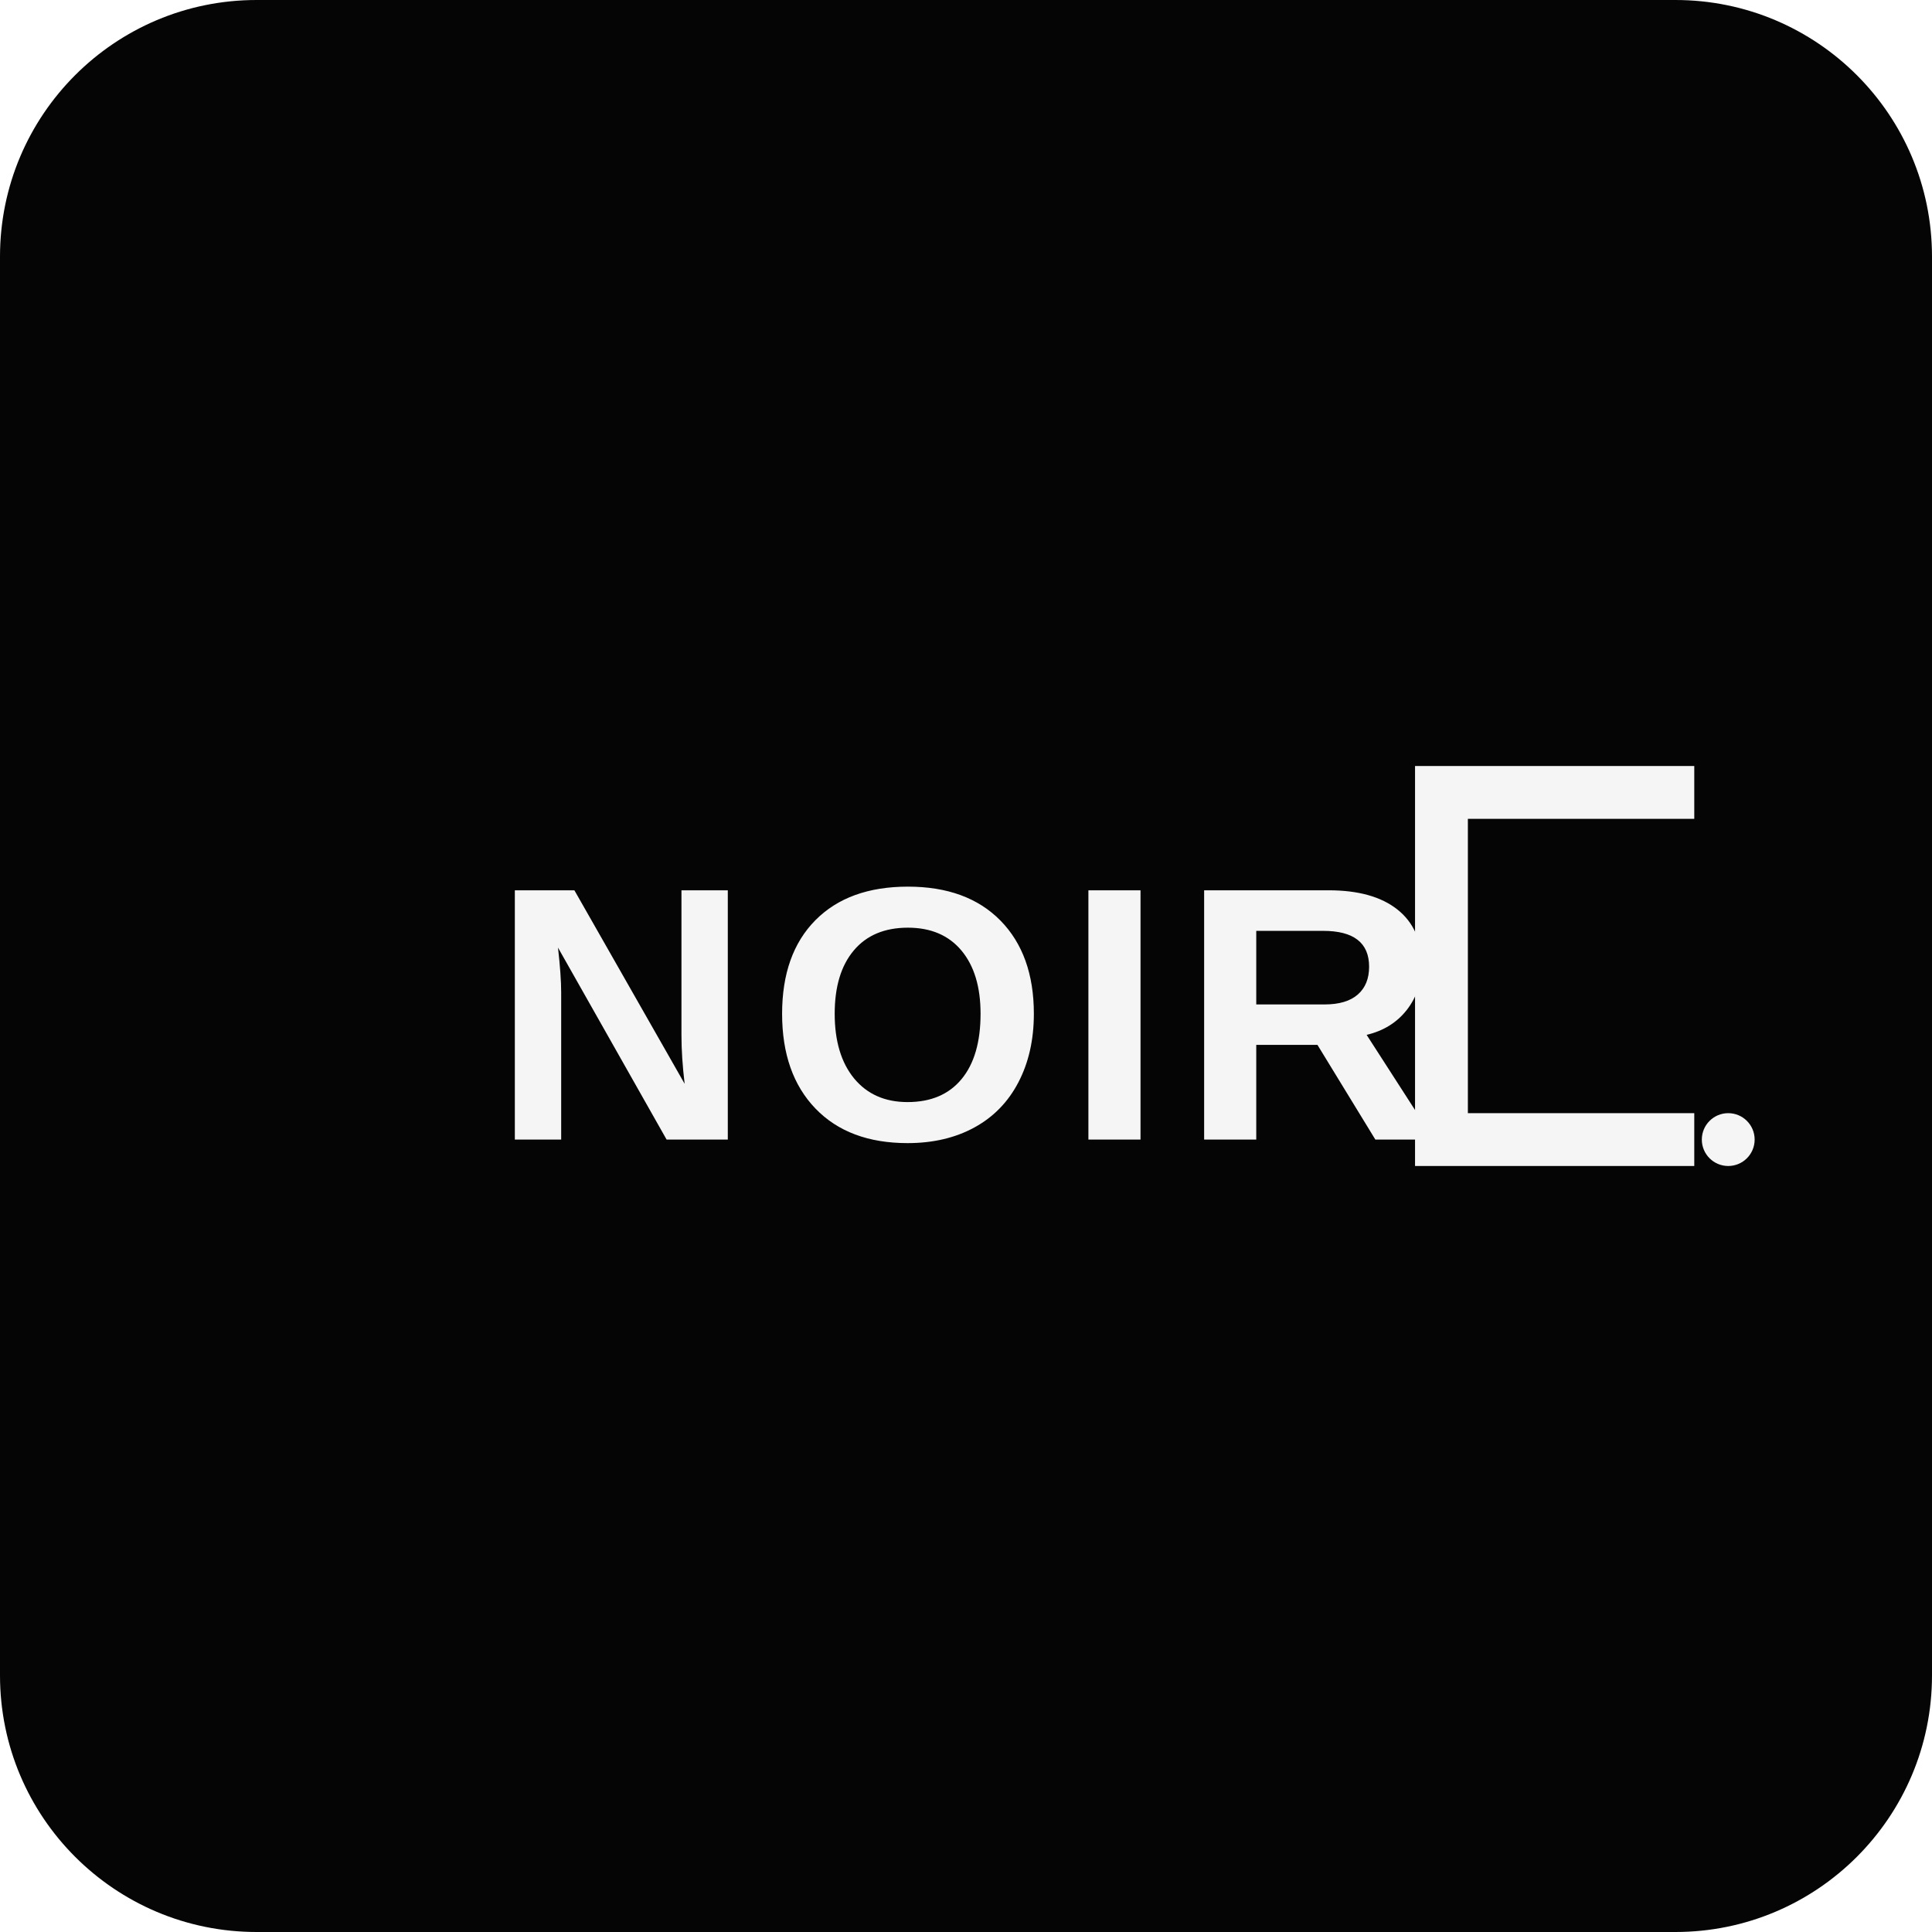
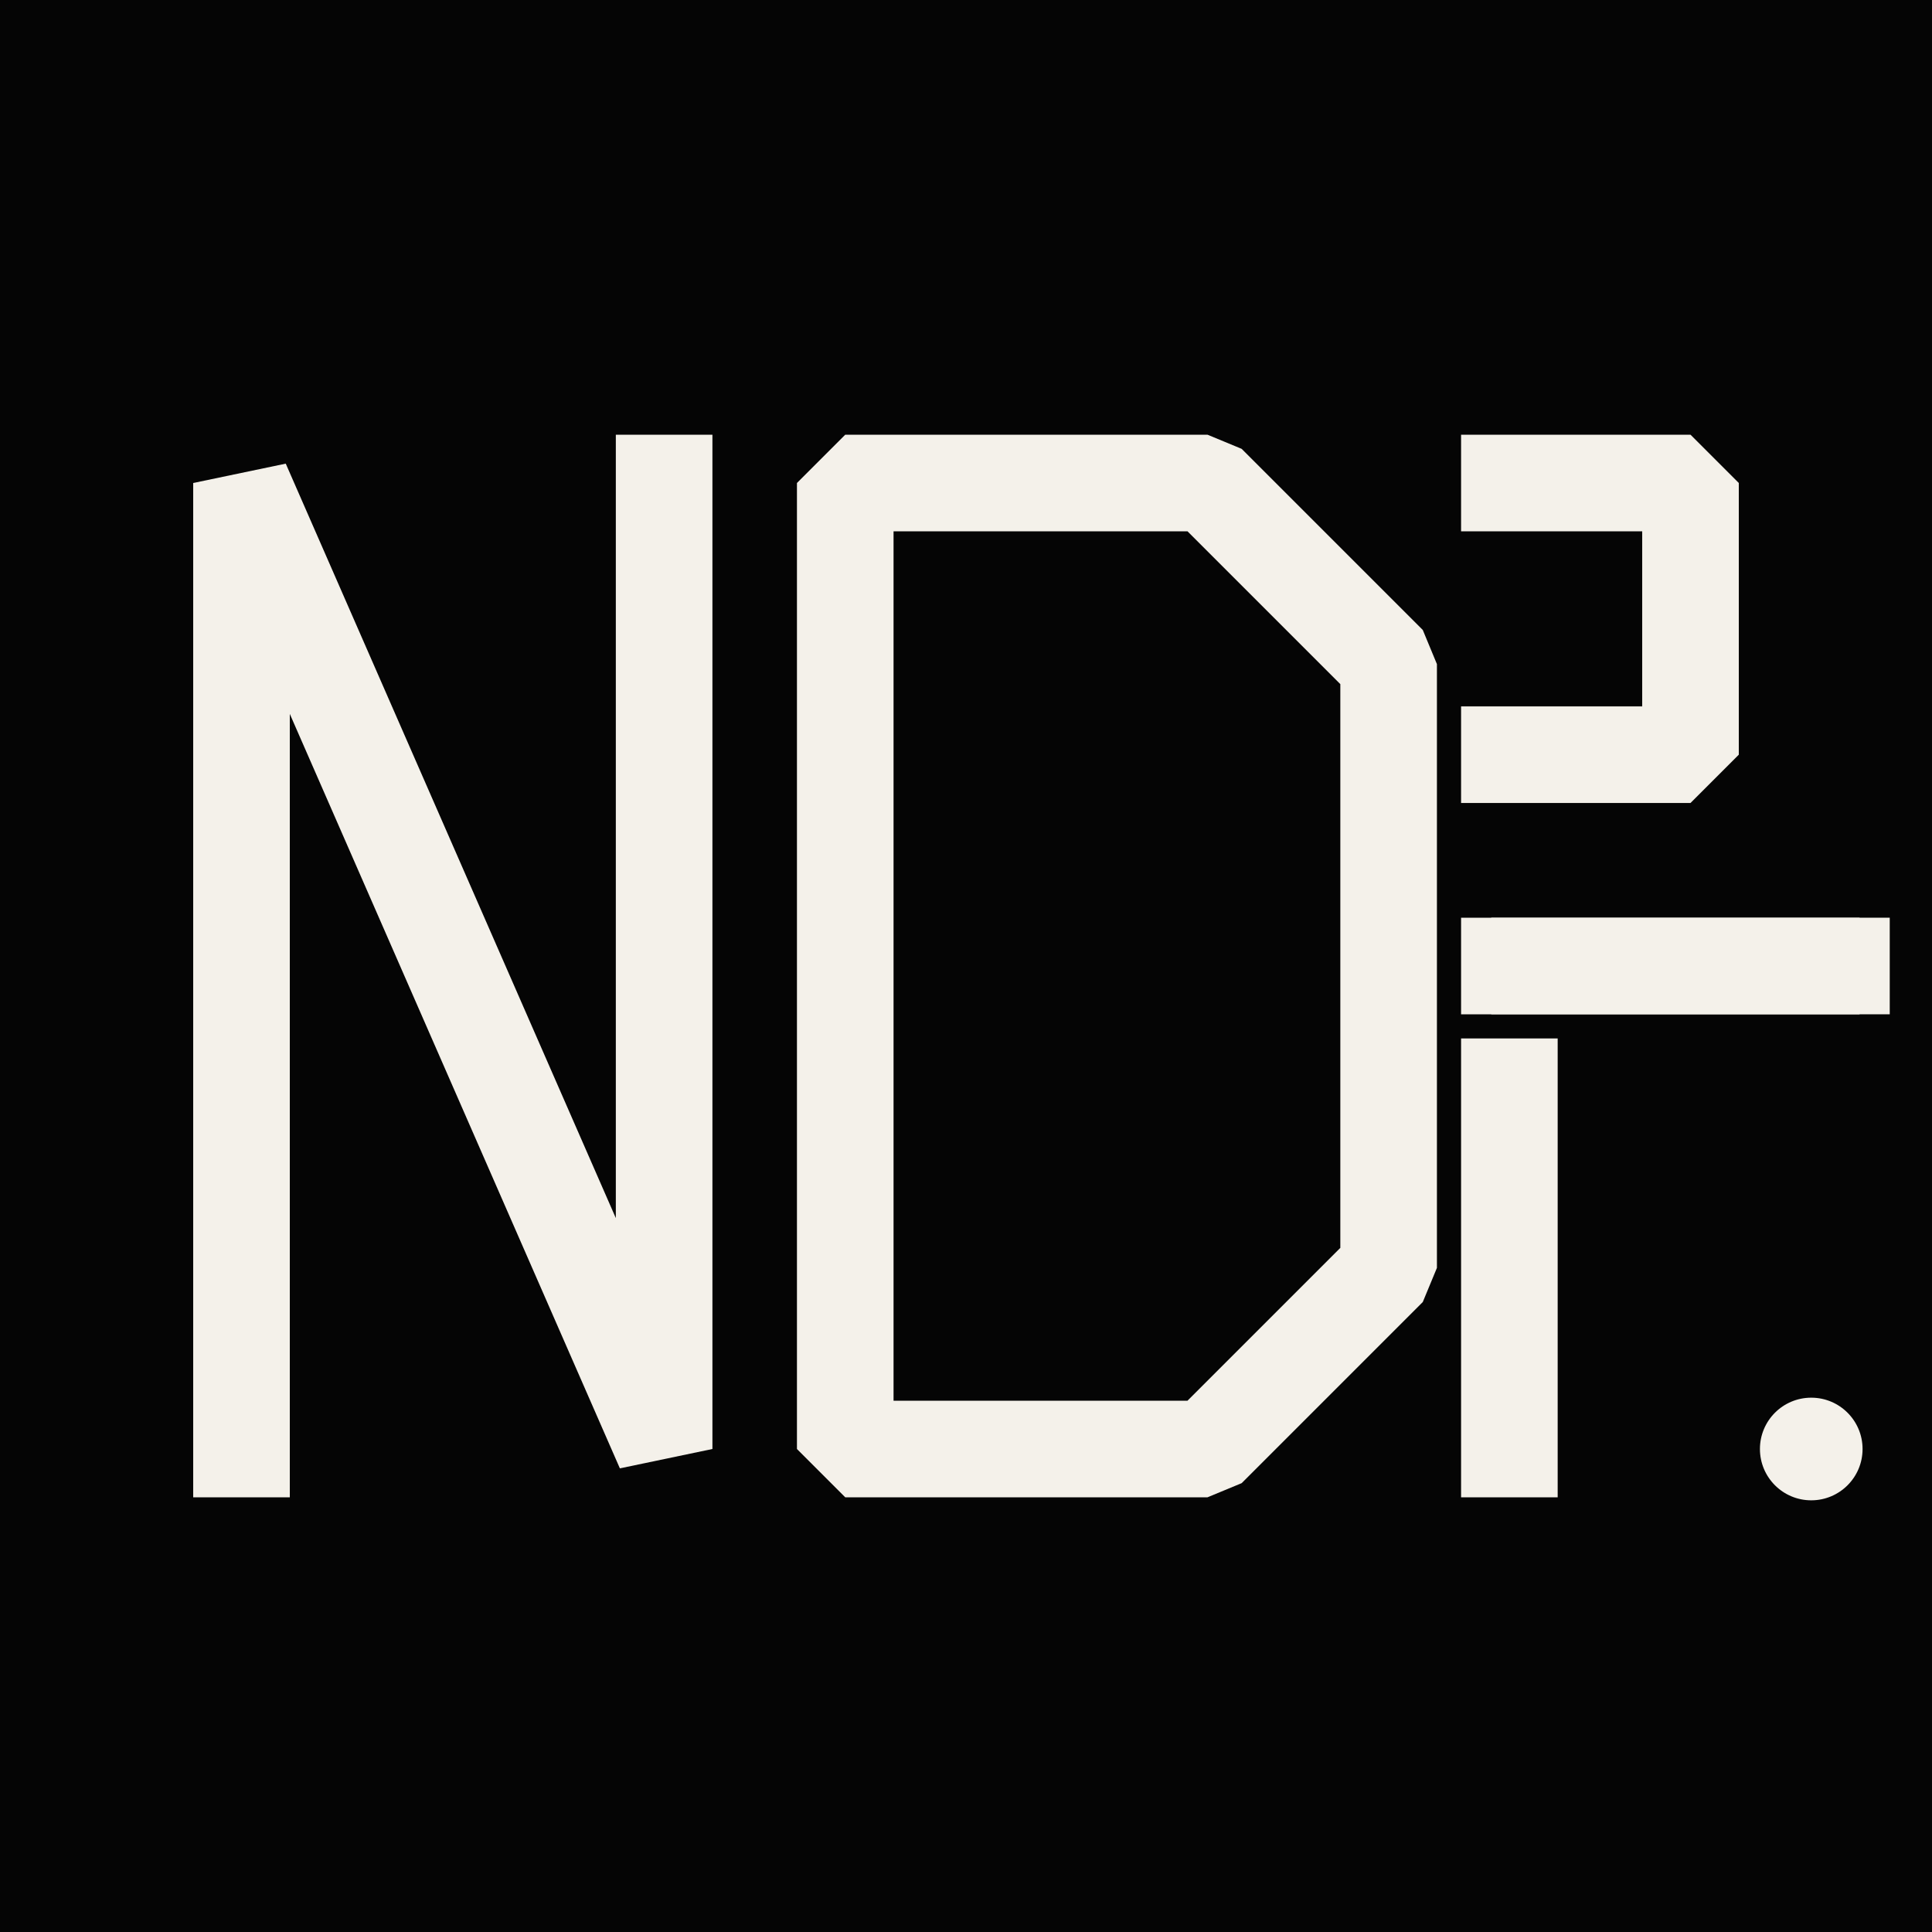
- <svg xmlns="http://www.w3.org/2000/svg" viewBox="0 0 256 256" role="img" aria-labelledby="title desc">
-   <rect width="256" height="256" rx="34" fill="#050505" />
-   <text x="128" y="151" text-anchor="middle" fill="#f5f5f5" font-family="Orbitron, Arial, sans-serif" font-size="48" font-weight="900" letter-spacing="2">NOIR</text>
-   <path d="M191 105h30M191 105v46M191 151h30" fill="none" stroke="#f5f5f5" stroke-linecap="square" stroke-width="7" />
-   <circle cx="229" cy="151" r="3.5" fill="#f5f5f5" />
+ <svg xmlns="http://www.w3.org/2000/svg" viewBox="0 0 64 64">
+   <rect width="64" height="64" fill="#050505" />
+   <g fill="none" stroke="#f4f1ea" stroke-width="3.2" stroke-linecap="square" stroke-linejoin="bevel">
+     <path d="M8 48V16l14 32V16" />
+     <path d="M28 16h12l6 6v20l-6 6H28z" />
+     <path d="M50 16h6v9h-6m0 7h10m-10 4v12" />
+   </g>
+   <path d="M51 32h10" stroke="#f4f1ea" stroke-width="3.2" stroke-linecap="square" />
+   <circle cx="60" cy="48" r="1.7" fill="#f4f1ea" />
</svg>
